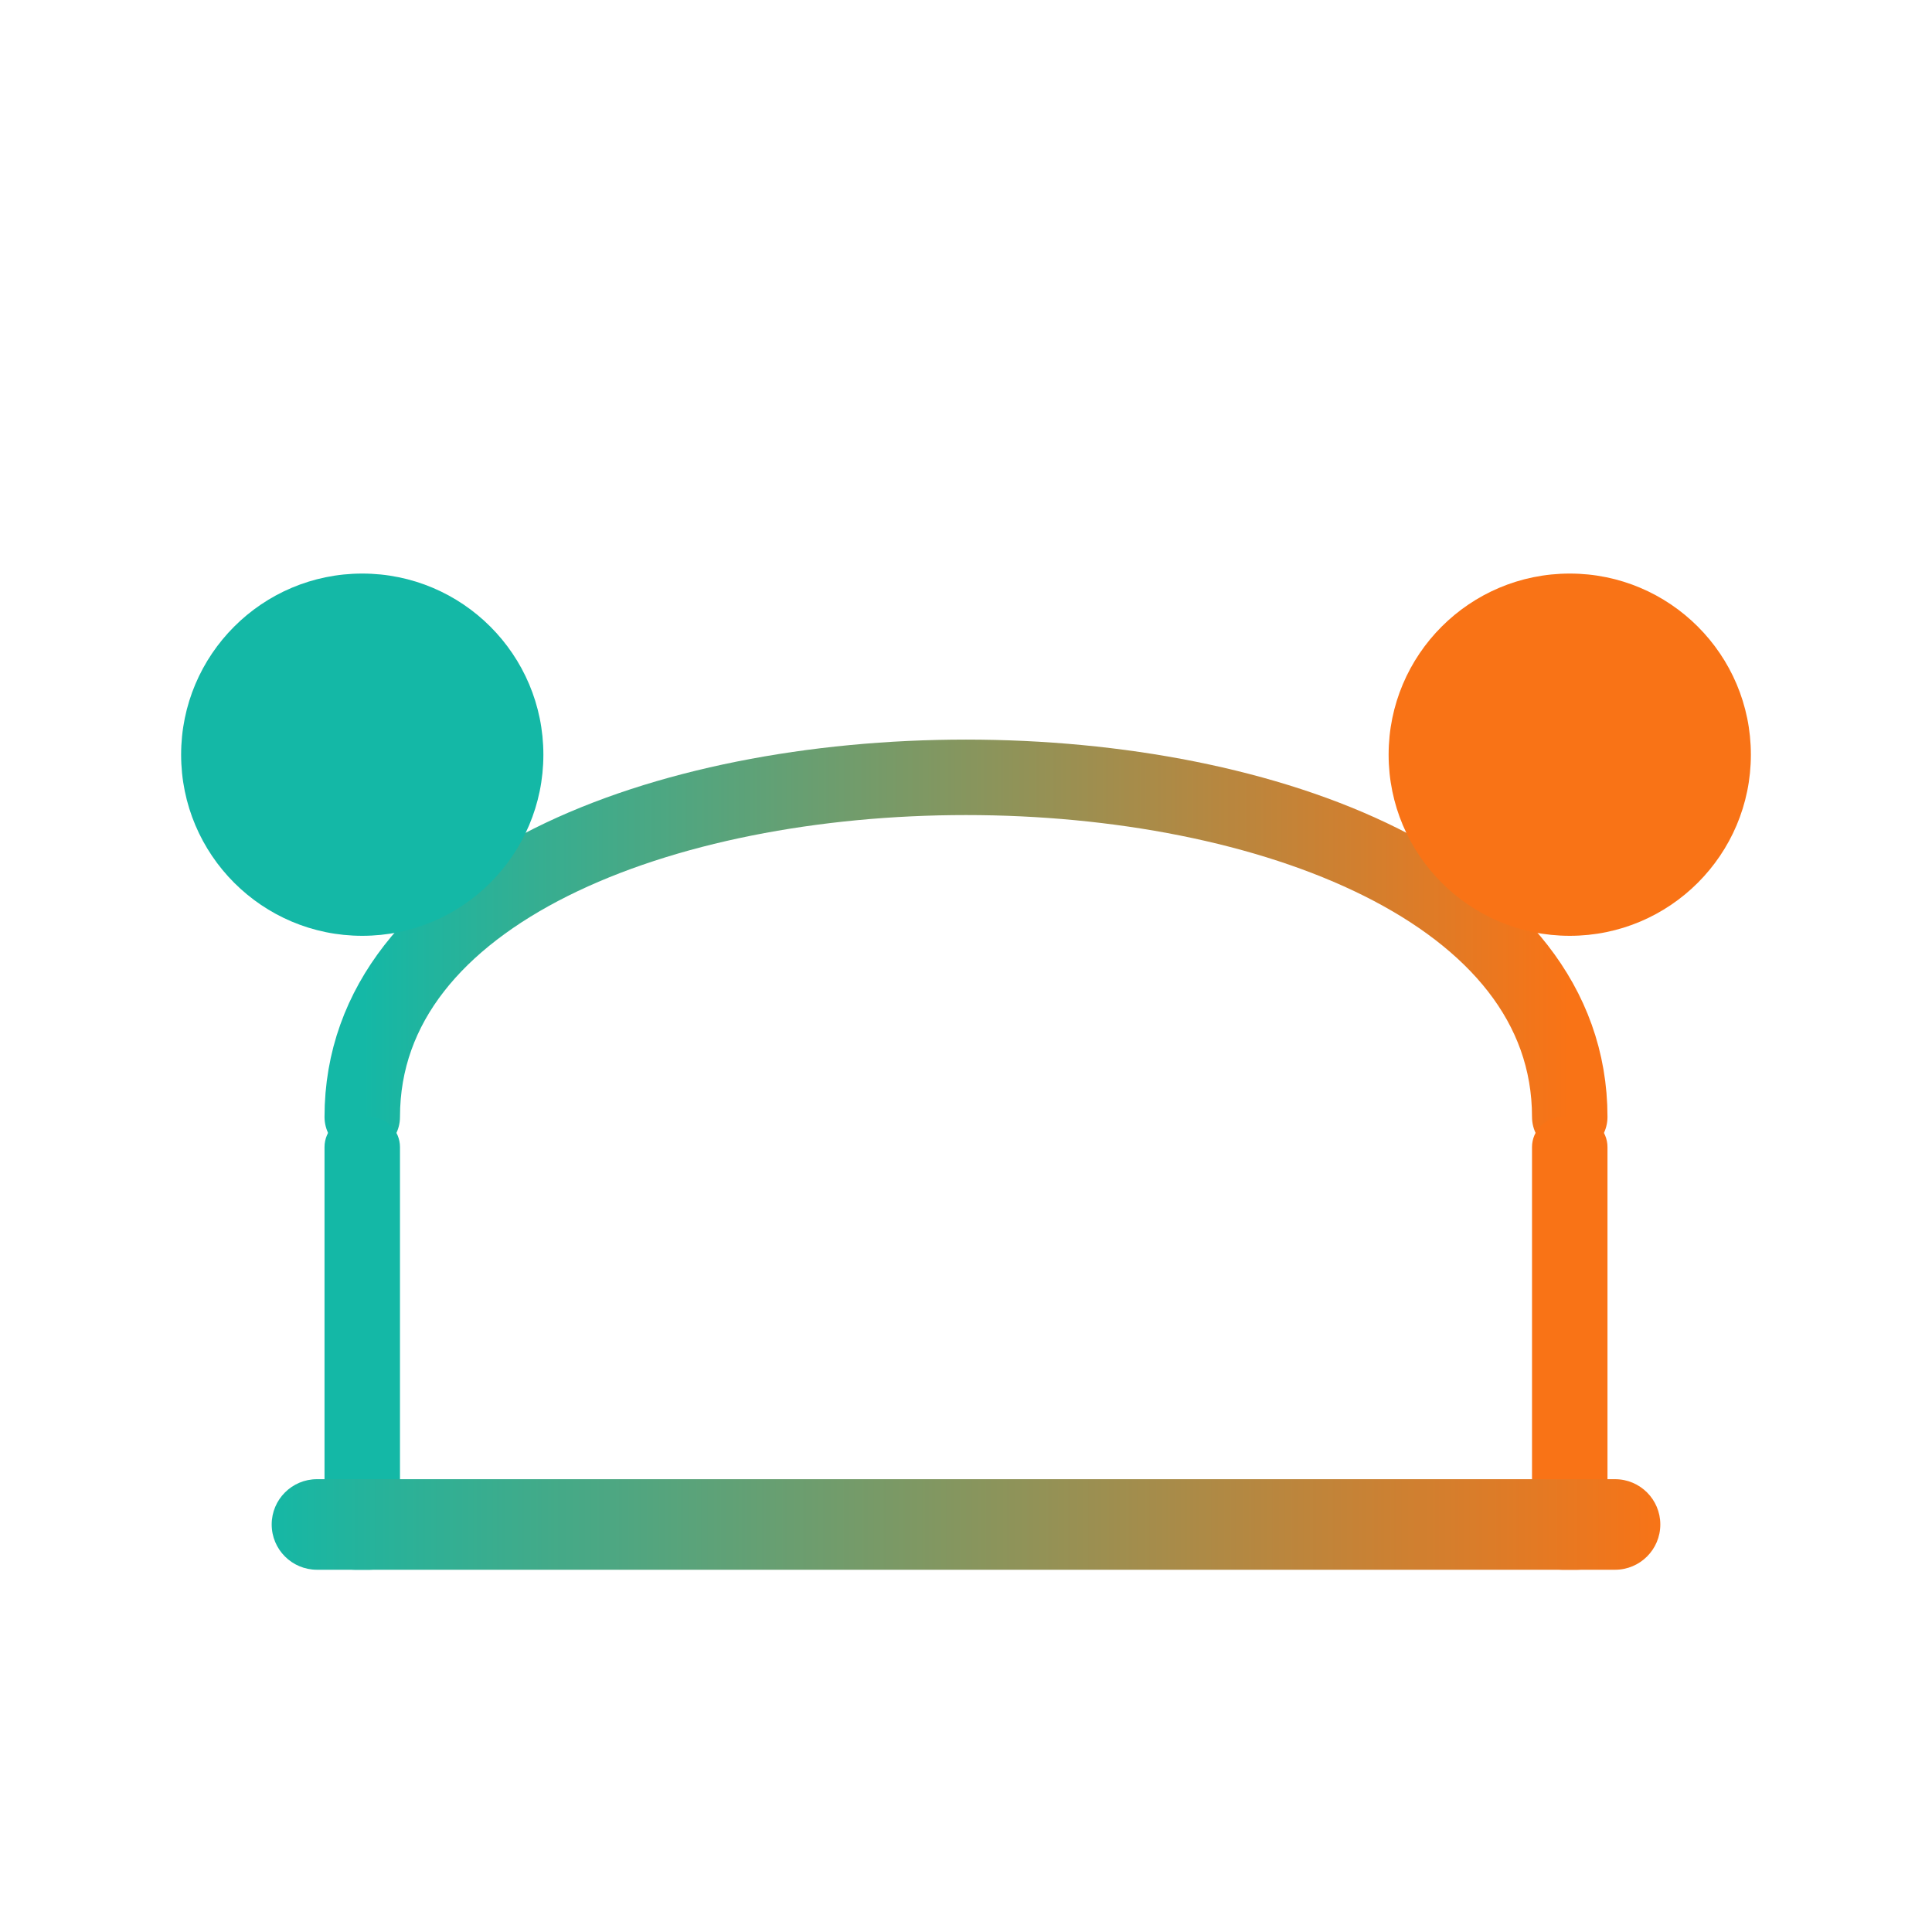
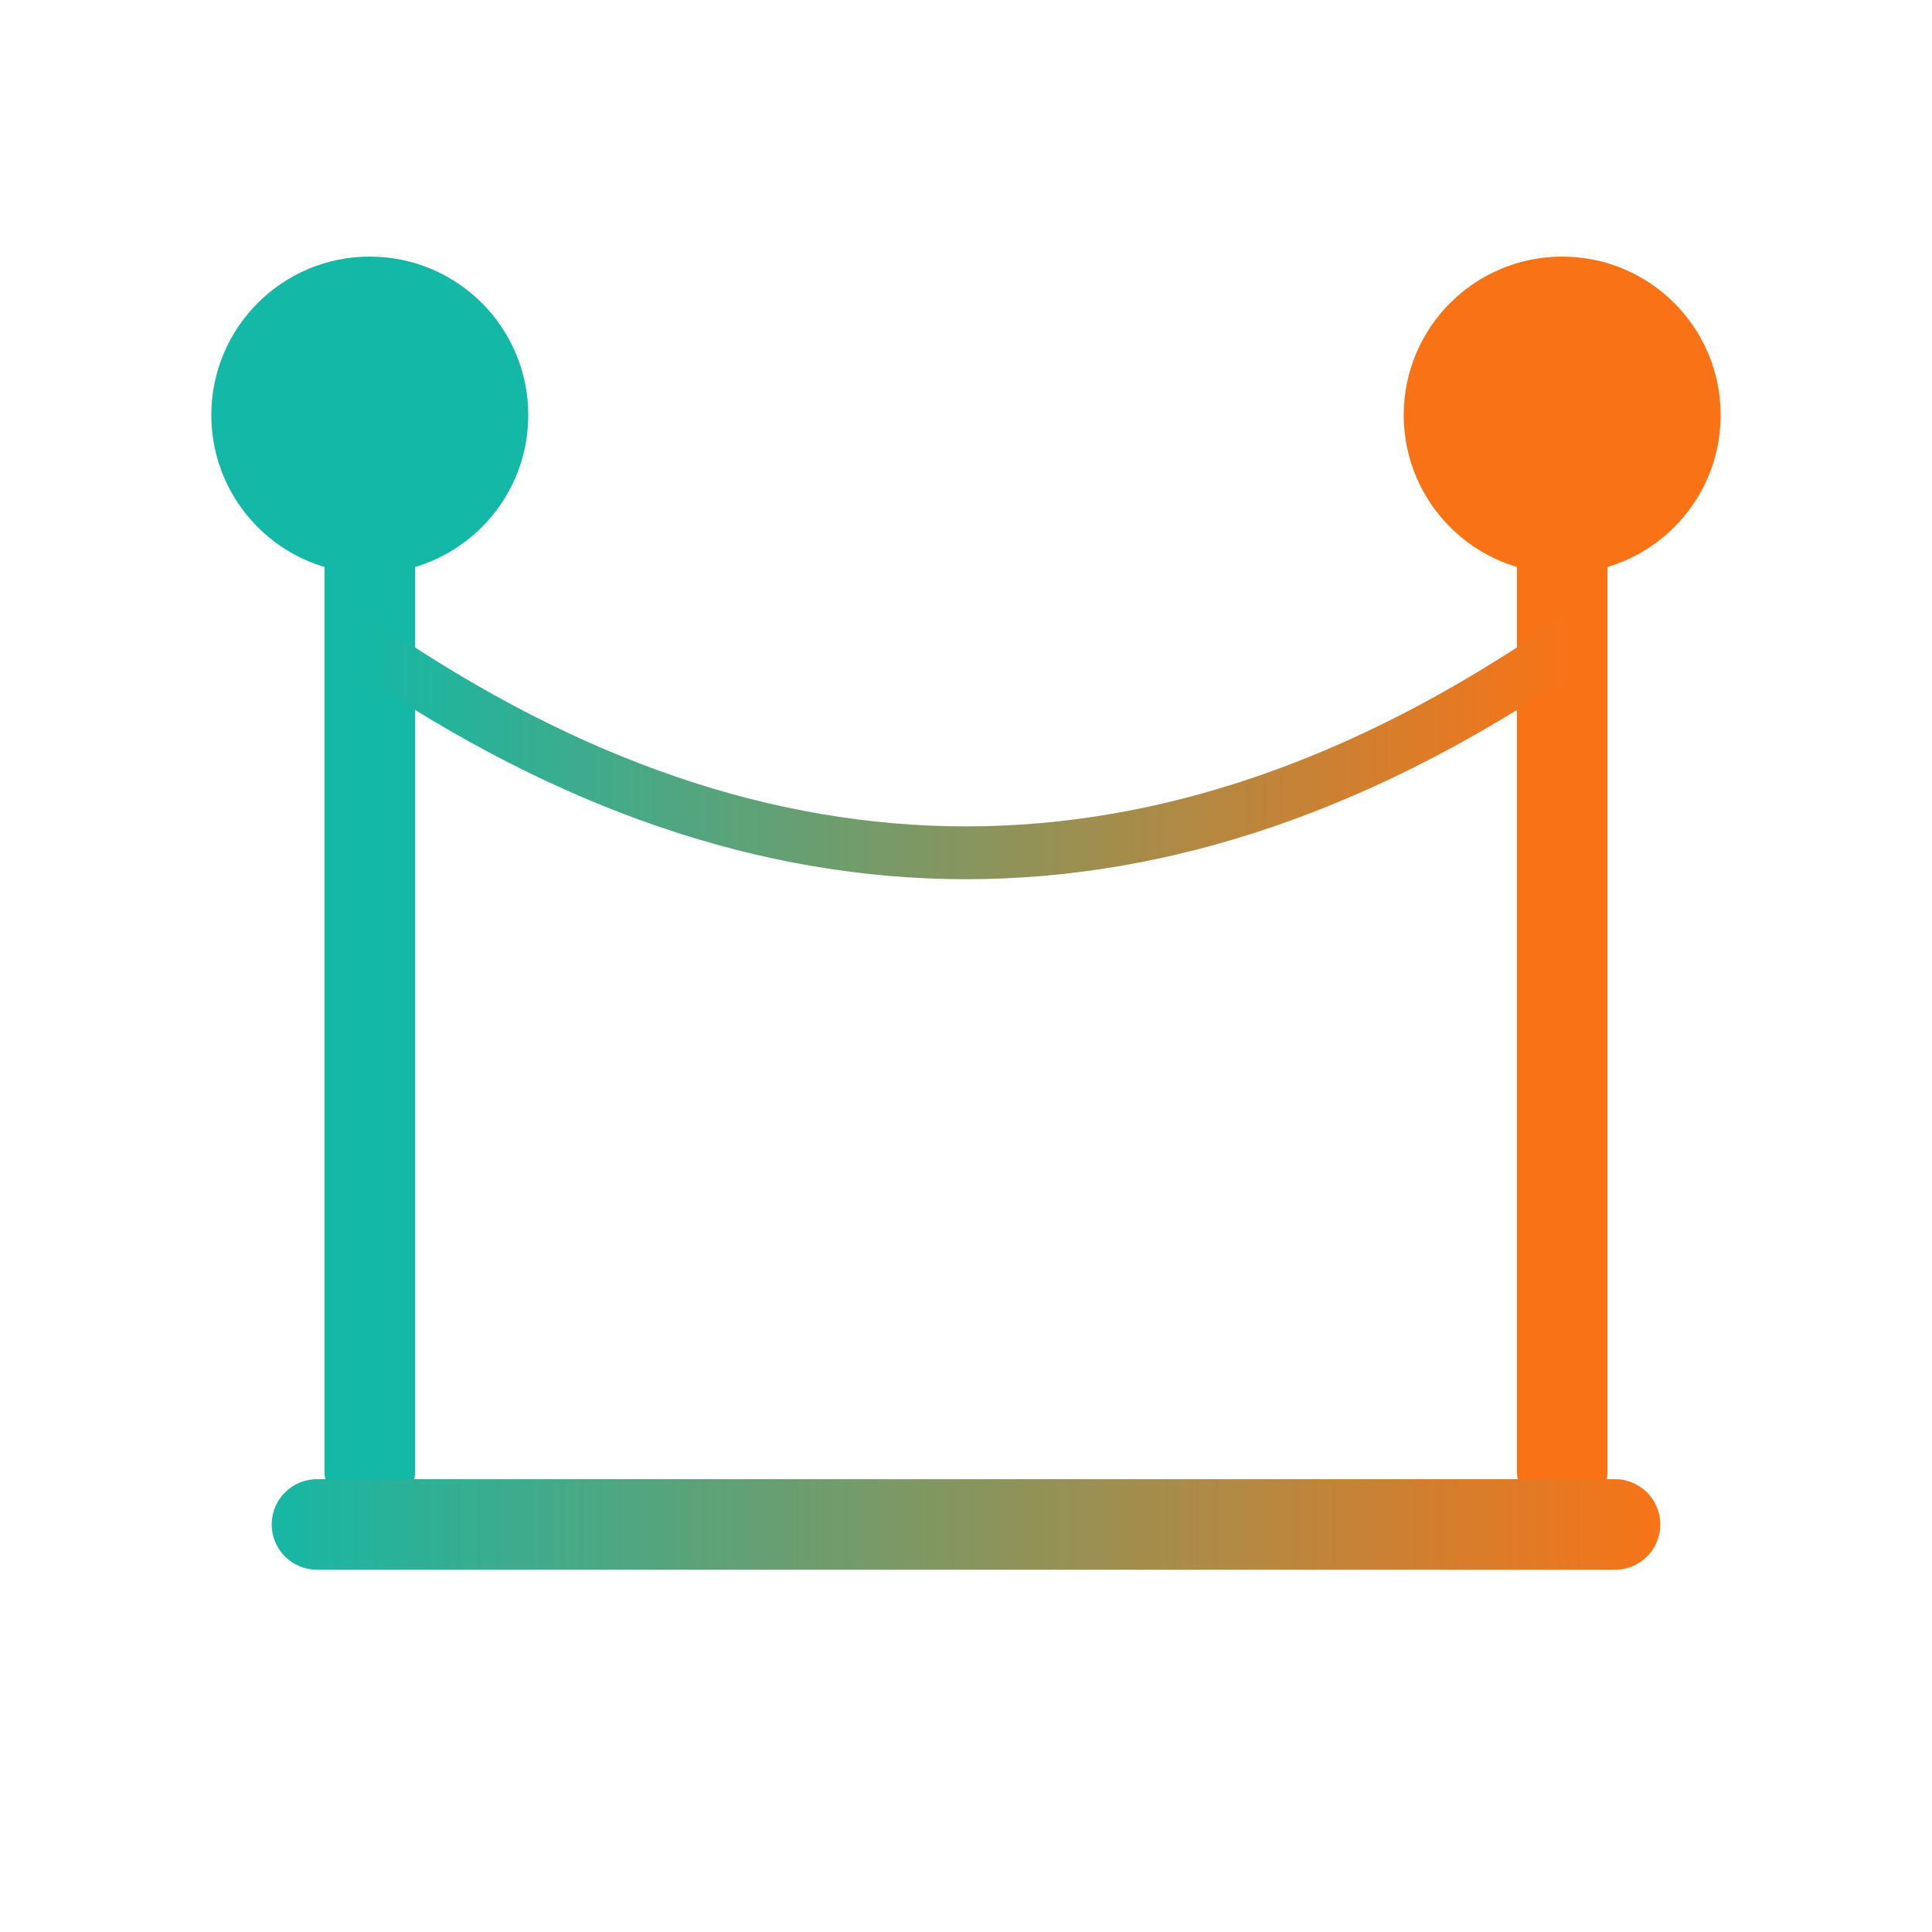
<svg xmlns="http://www.w3.org/2000/svg" viewBox="0 0 512 512" width="512" height="512">
  <defs>
    <linearGradient id="span" x1="0%" y1="0%" x2="100%" y2="0%">
      <stop offset="0%" stop-color="#14b8a6" />
      <stop offset="100%" stop-color="#f97316" />
    </linearGradient>
  </defs>
-   <path d="M 96 296 C 96 176, 416 176, 416 296" fill="none" stroke="url(#span)" stroke-width="20" stroke-linecap="round" />
-   <rect x="86" y="296" width="20" height="120" rx="8" fill="#14b8a6" />
-   <rect x="406" y="296" width="20" height="120" rx="8" fill="#f97316" />
+   <rect x="86" y="140" width="24" height="260" rx="10" fill="#14b8a6" />
+   <rect x="402" y="140" width="24" height="260" rx="10" fill="#f97316" />
+   <path d="M 98 172 Q 256 280 414 172" fill="none" stroke="url(#span)" stroke-width="14" stroke-linecap="round" />
  <rect x="72" y="392" width="368" height="24" rx="12" fill="url(#span)" />
-   <circle cx="96" cy="200" r="48" fill="#14b8a6" />
-   <circle cx="416" cy="200" r="48" fill="#f97316" />
+   <circle cx="98" cy="110" r="42" fill="#14b8a6" />
+   <circle cx="414" cy="110" r="42" fill="#f97316" />
</svg>
